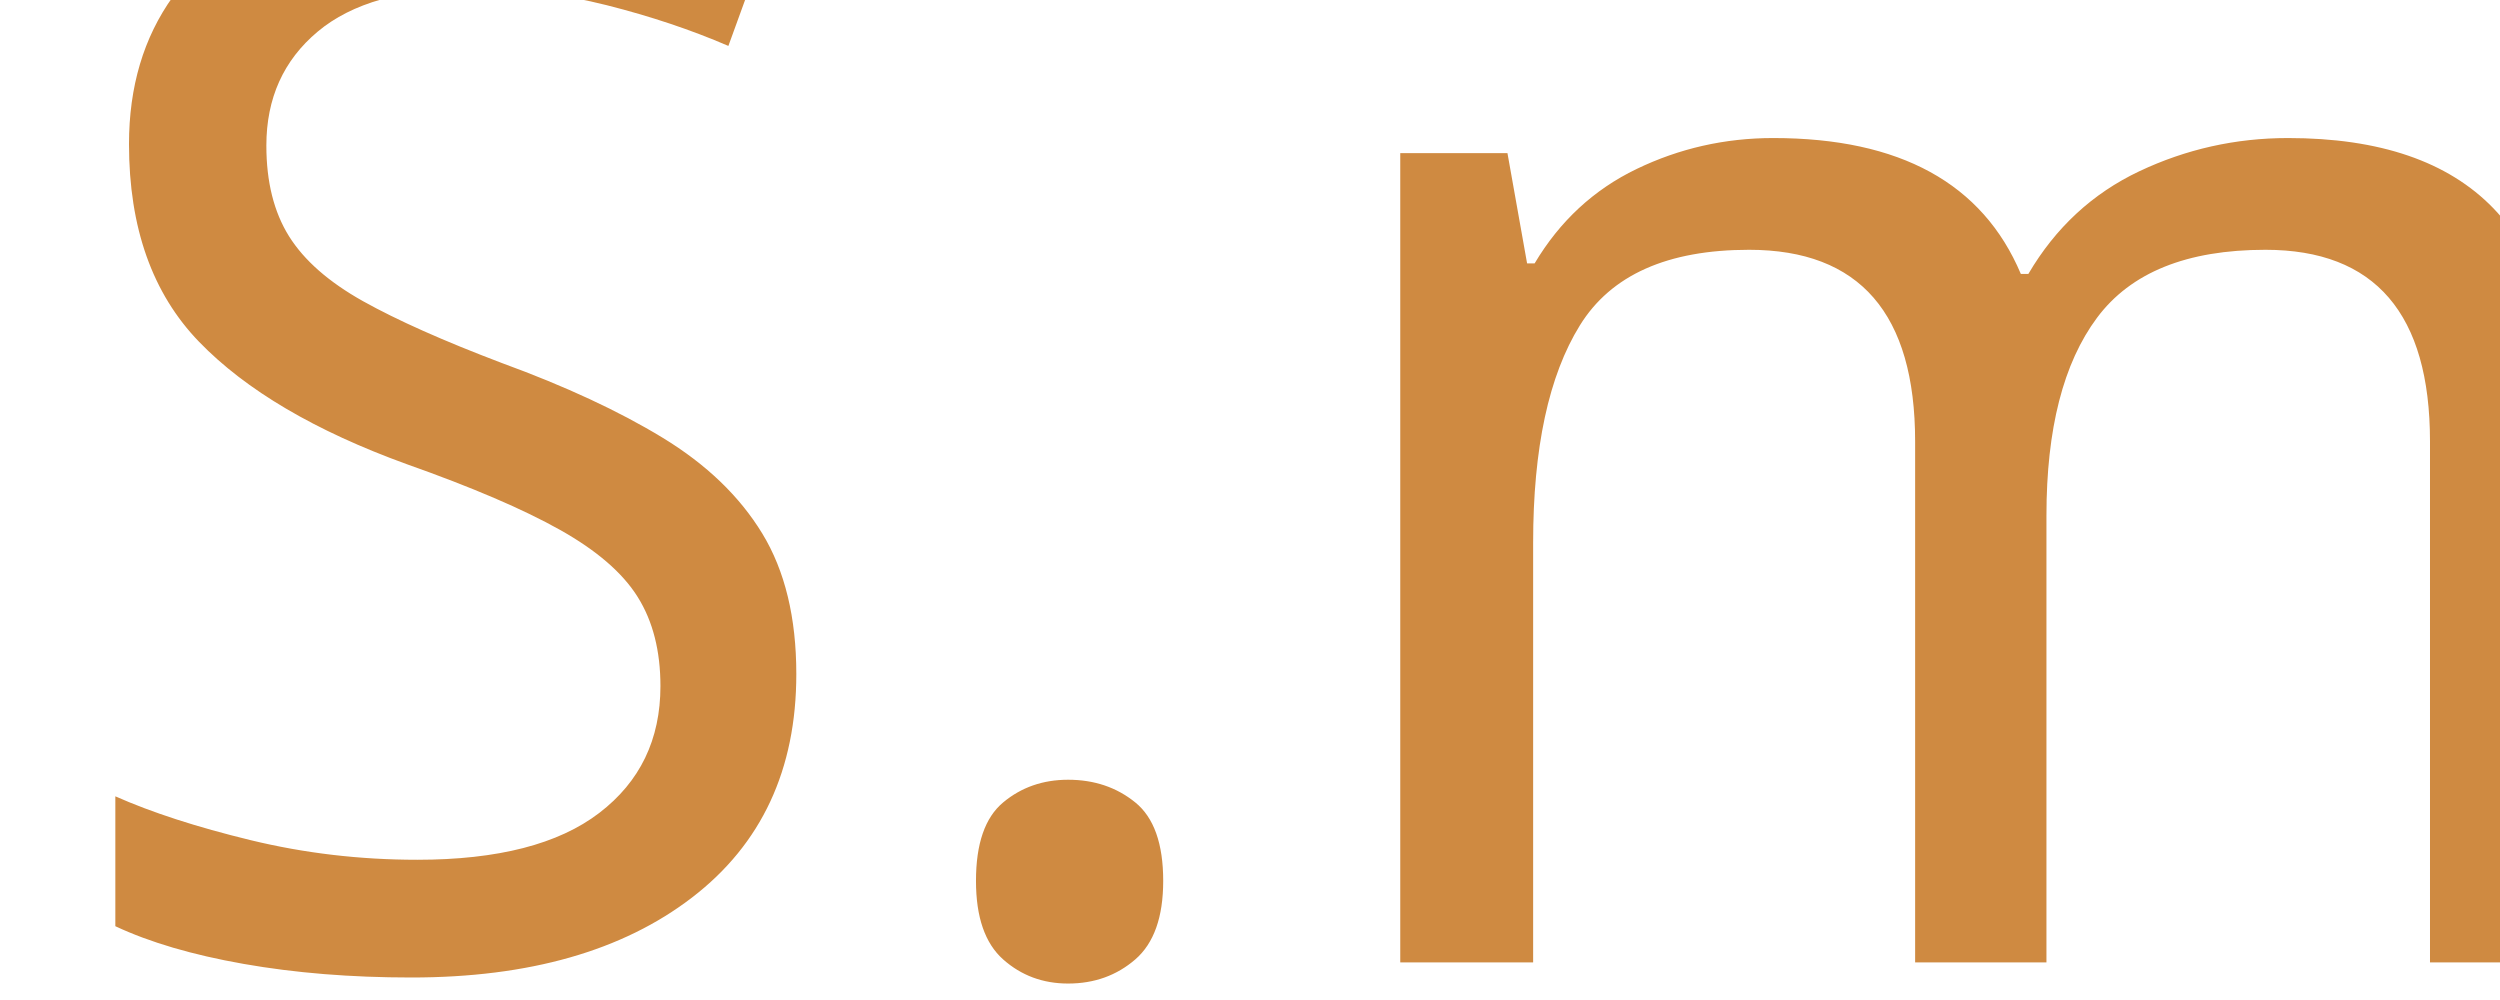
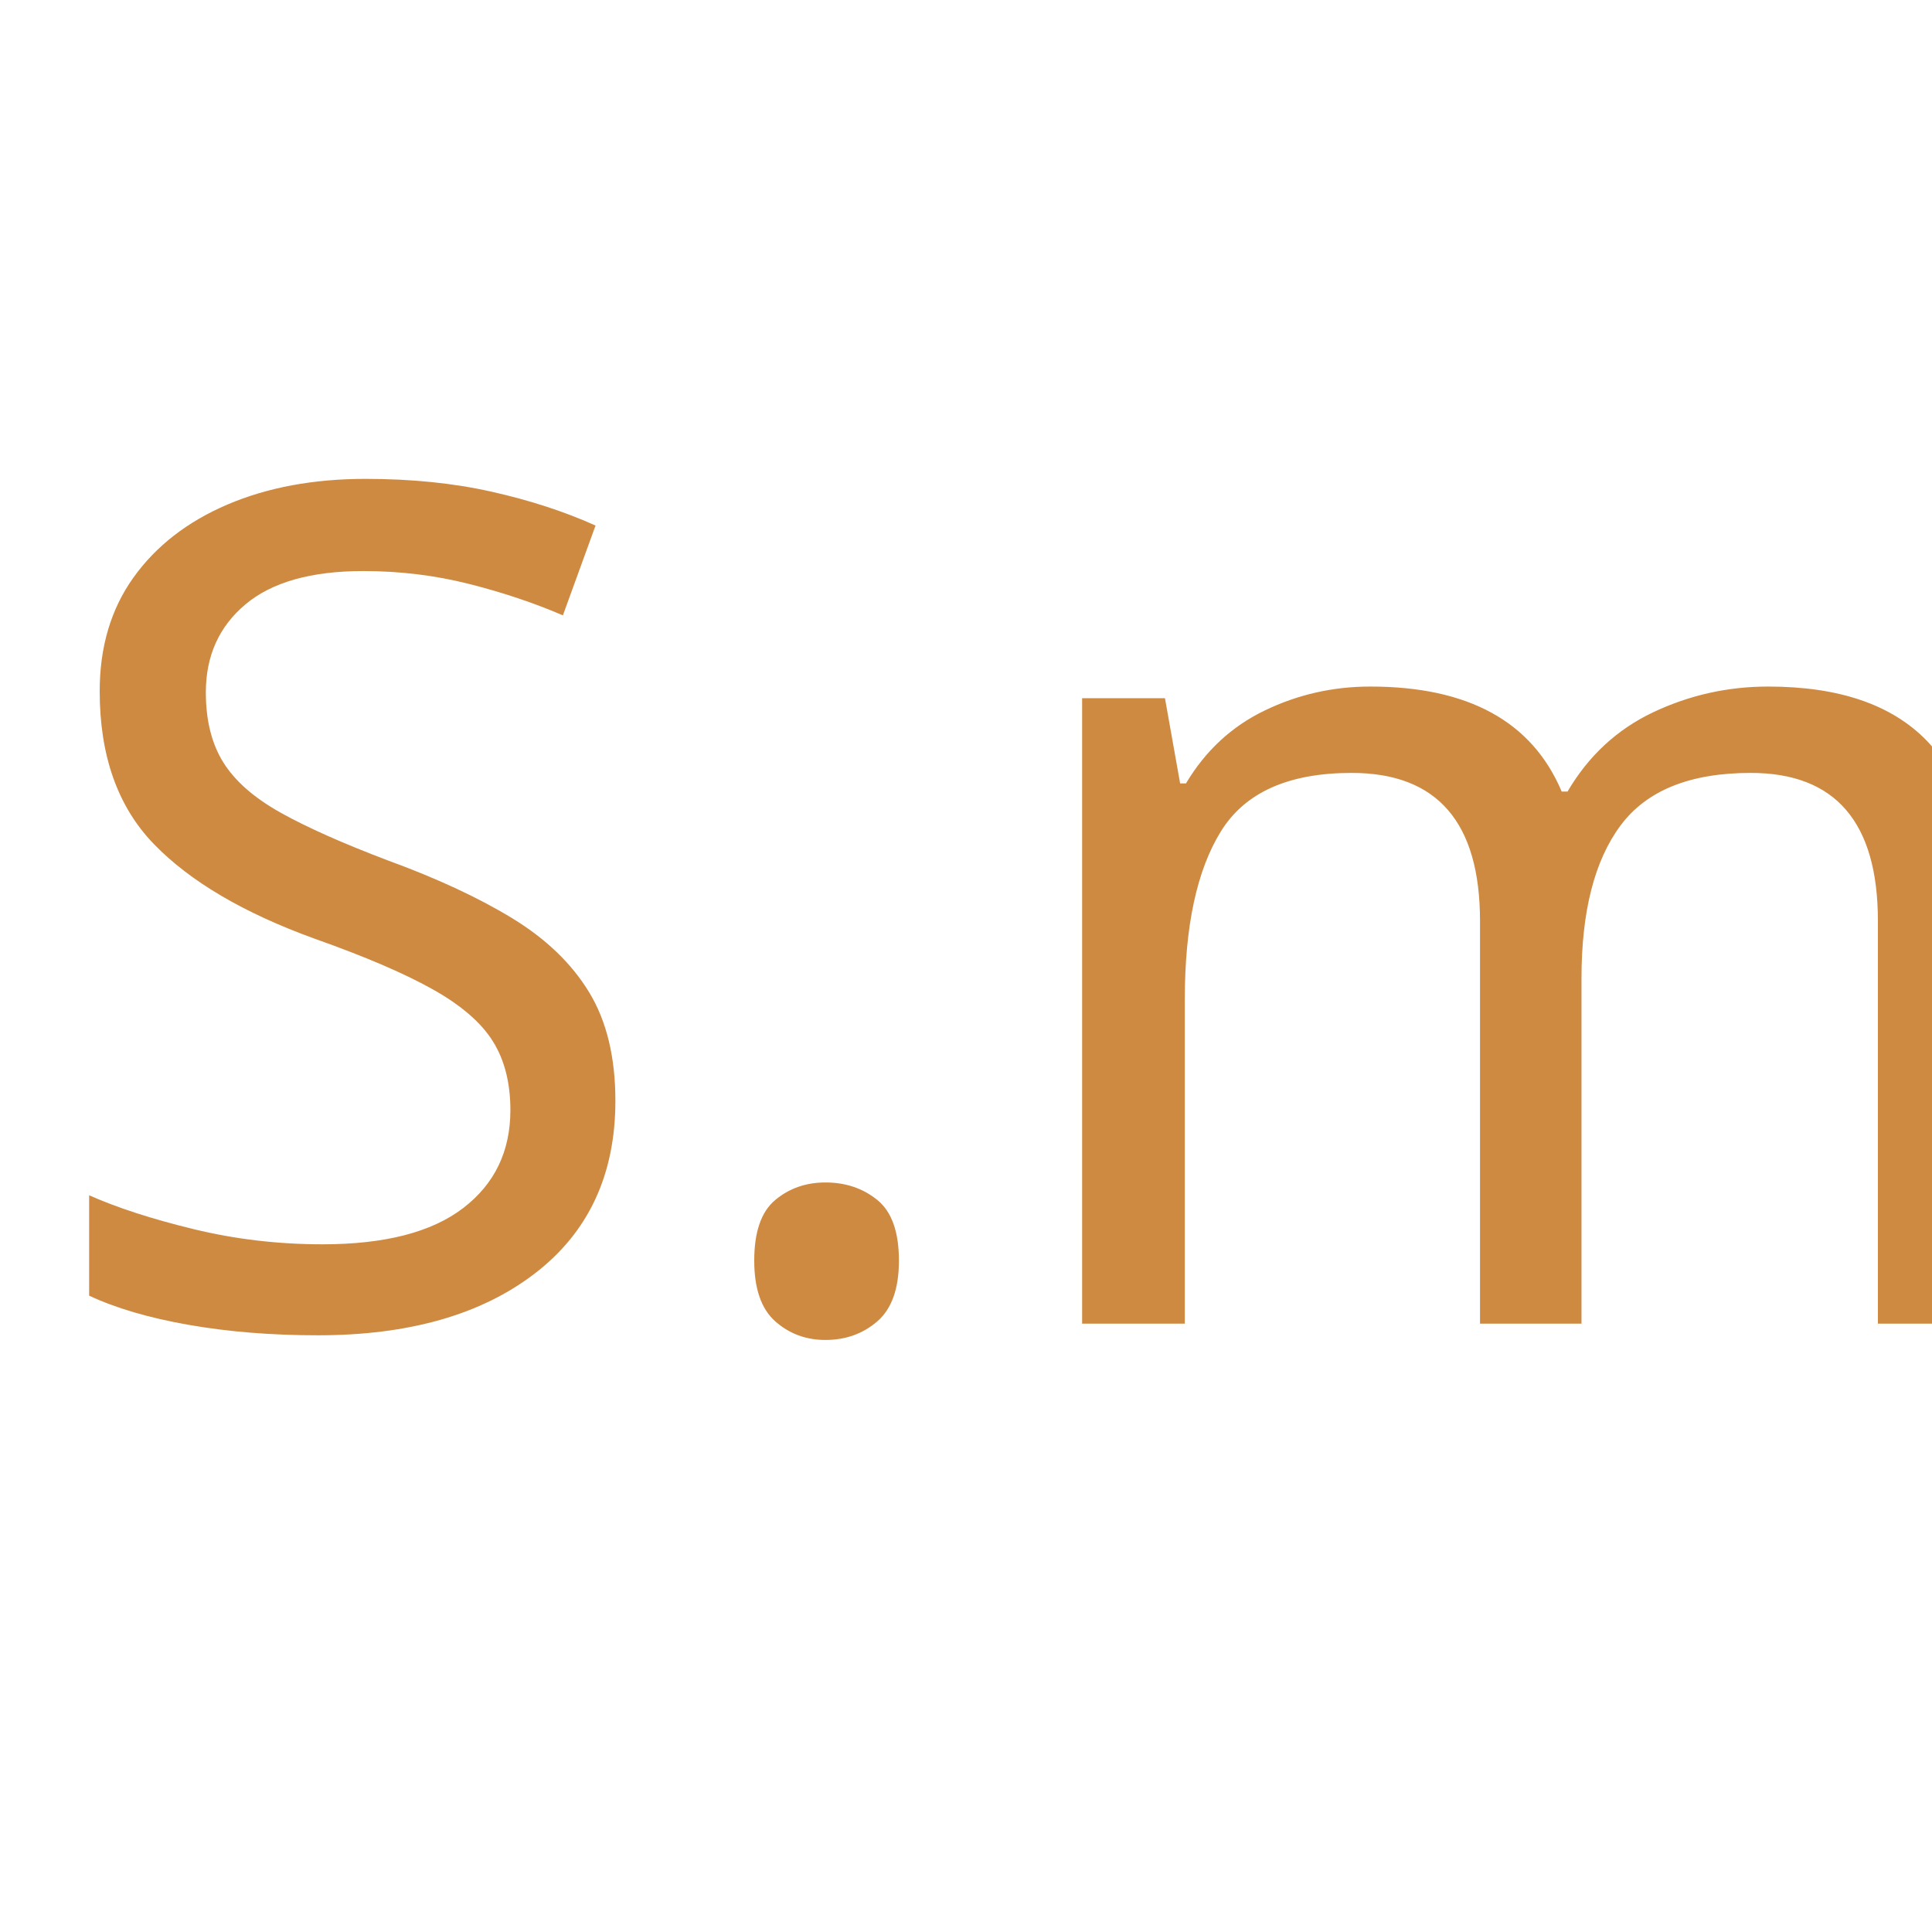
- <svg xmlns="http://www.w3.org/2000/svg" width="626.752mm" height="250.519mm" viewBox="0 0 626.752 250.519" version="1.1" id="svg8">
+ <svg xmlns="http://www.w3.org/2000/svg" width="626.752mm" height="626.752mm" viewBox="0 0 626.752 626.752" version="1.1" id="svg8">
  <defs id="defs2" />
-   <g id="layer1" transform="translate(-41.42273,157.8572)">
-     <text xml:space="preserve" style="font-style:normal;font-variant:normal;font-weight:normal;font-stretch:normal;font-size:378.521px;line-height:266.479px;font-family:'Alegreya Sans';-inkscape-font-specification:'Alegreya Sans, Normal';text-align:start;letter-spacing:0px;word-spacing:0px;writing-mode:lr-tb;text-anchor:start;fill:#c57118;fill-opacity:0.819;stroke:none;stroke-width:0.265px;stroke-linecap:butt;stroke-linejoin:miter;stroke-opacity:1" x="51.044" y="83.419" id="text4487">
-       <tspan id="tspan4485" x="51.044" y="83.419" style="font-style:normal;font-variant:normal;font-weight:normal;font-stretch:normal;font-family:Airstream;-inkscape-font-specification:Airstream;fill:#c57118;fill-opacity:0.819;stroke-width:0.265px">S.me</tspan>
+   <g id="layer1" transform="translate(-41.42273,534.0896)">
+     <text xml:space="preserve" style="font-style:normal;font-variant:normal;font-weight:normal;font-stretch:normal;font-size:378.521px;line-height:266.479px;font-family:'Alegreya Sans';-inkscape-font-specification:'Alegreya Sans, Normal';text-align:start;letter-spacing:0px;word-spacing:0px;writing-mode:lr-tb;text-anchor:start;fill:#c57118;fill-opacity:0.819;stroke:none;stroke-width:0.265px;stroke-linecap:butt;stroke-linejoin:miter;stroke-opacity:1" x="51.044" y="-104.697" id="text4487">
+       <tspan id="tspan4485" x="51.044" y="-104.697" style="font-style:normal;font-variant:normal;font-weight:normal;font-stretch:normal;font-family:Airstream;-inkscape-font-specification:Airstream;fill:#c57118;fill-opacity:0.819;stroke-width:0.265px">S.me</tspan>
    </text>
  </g>
</svg>
